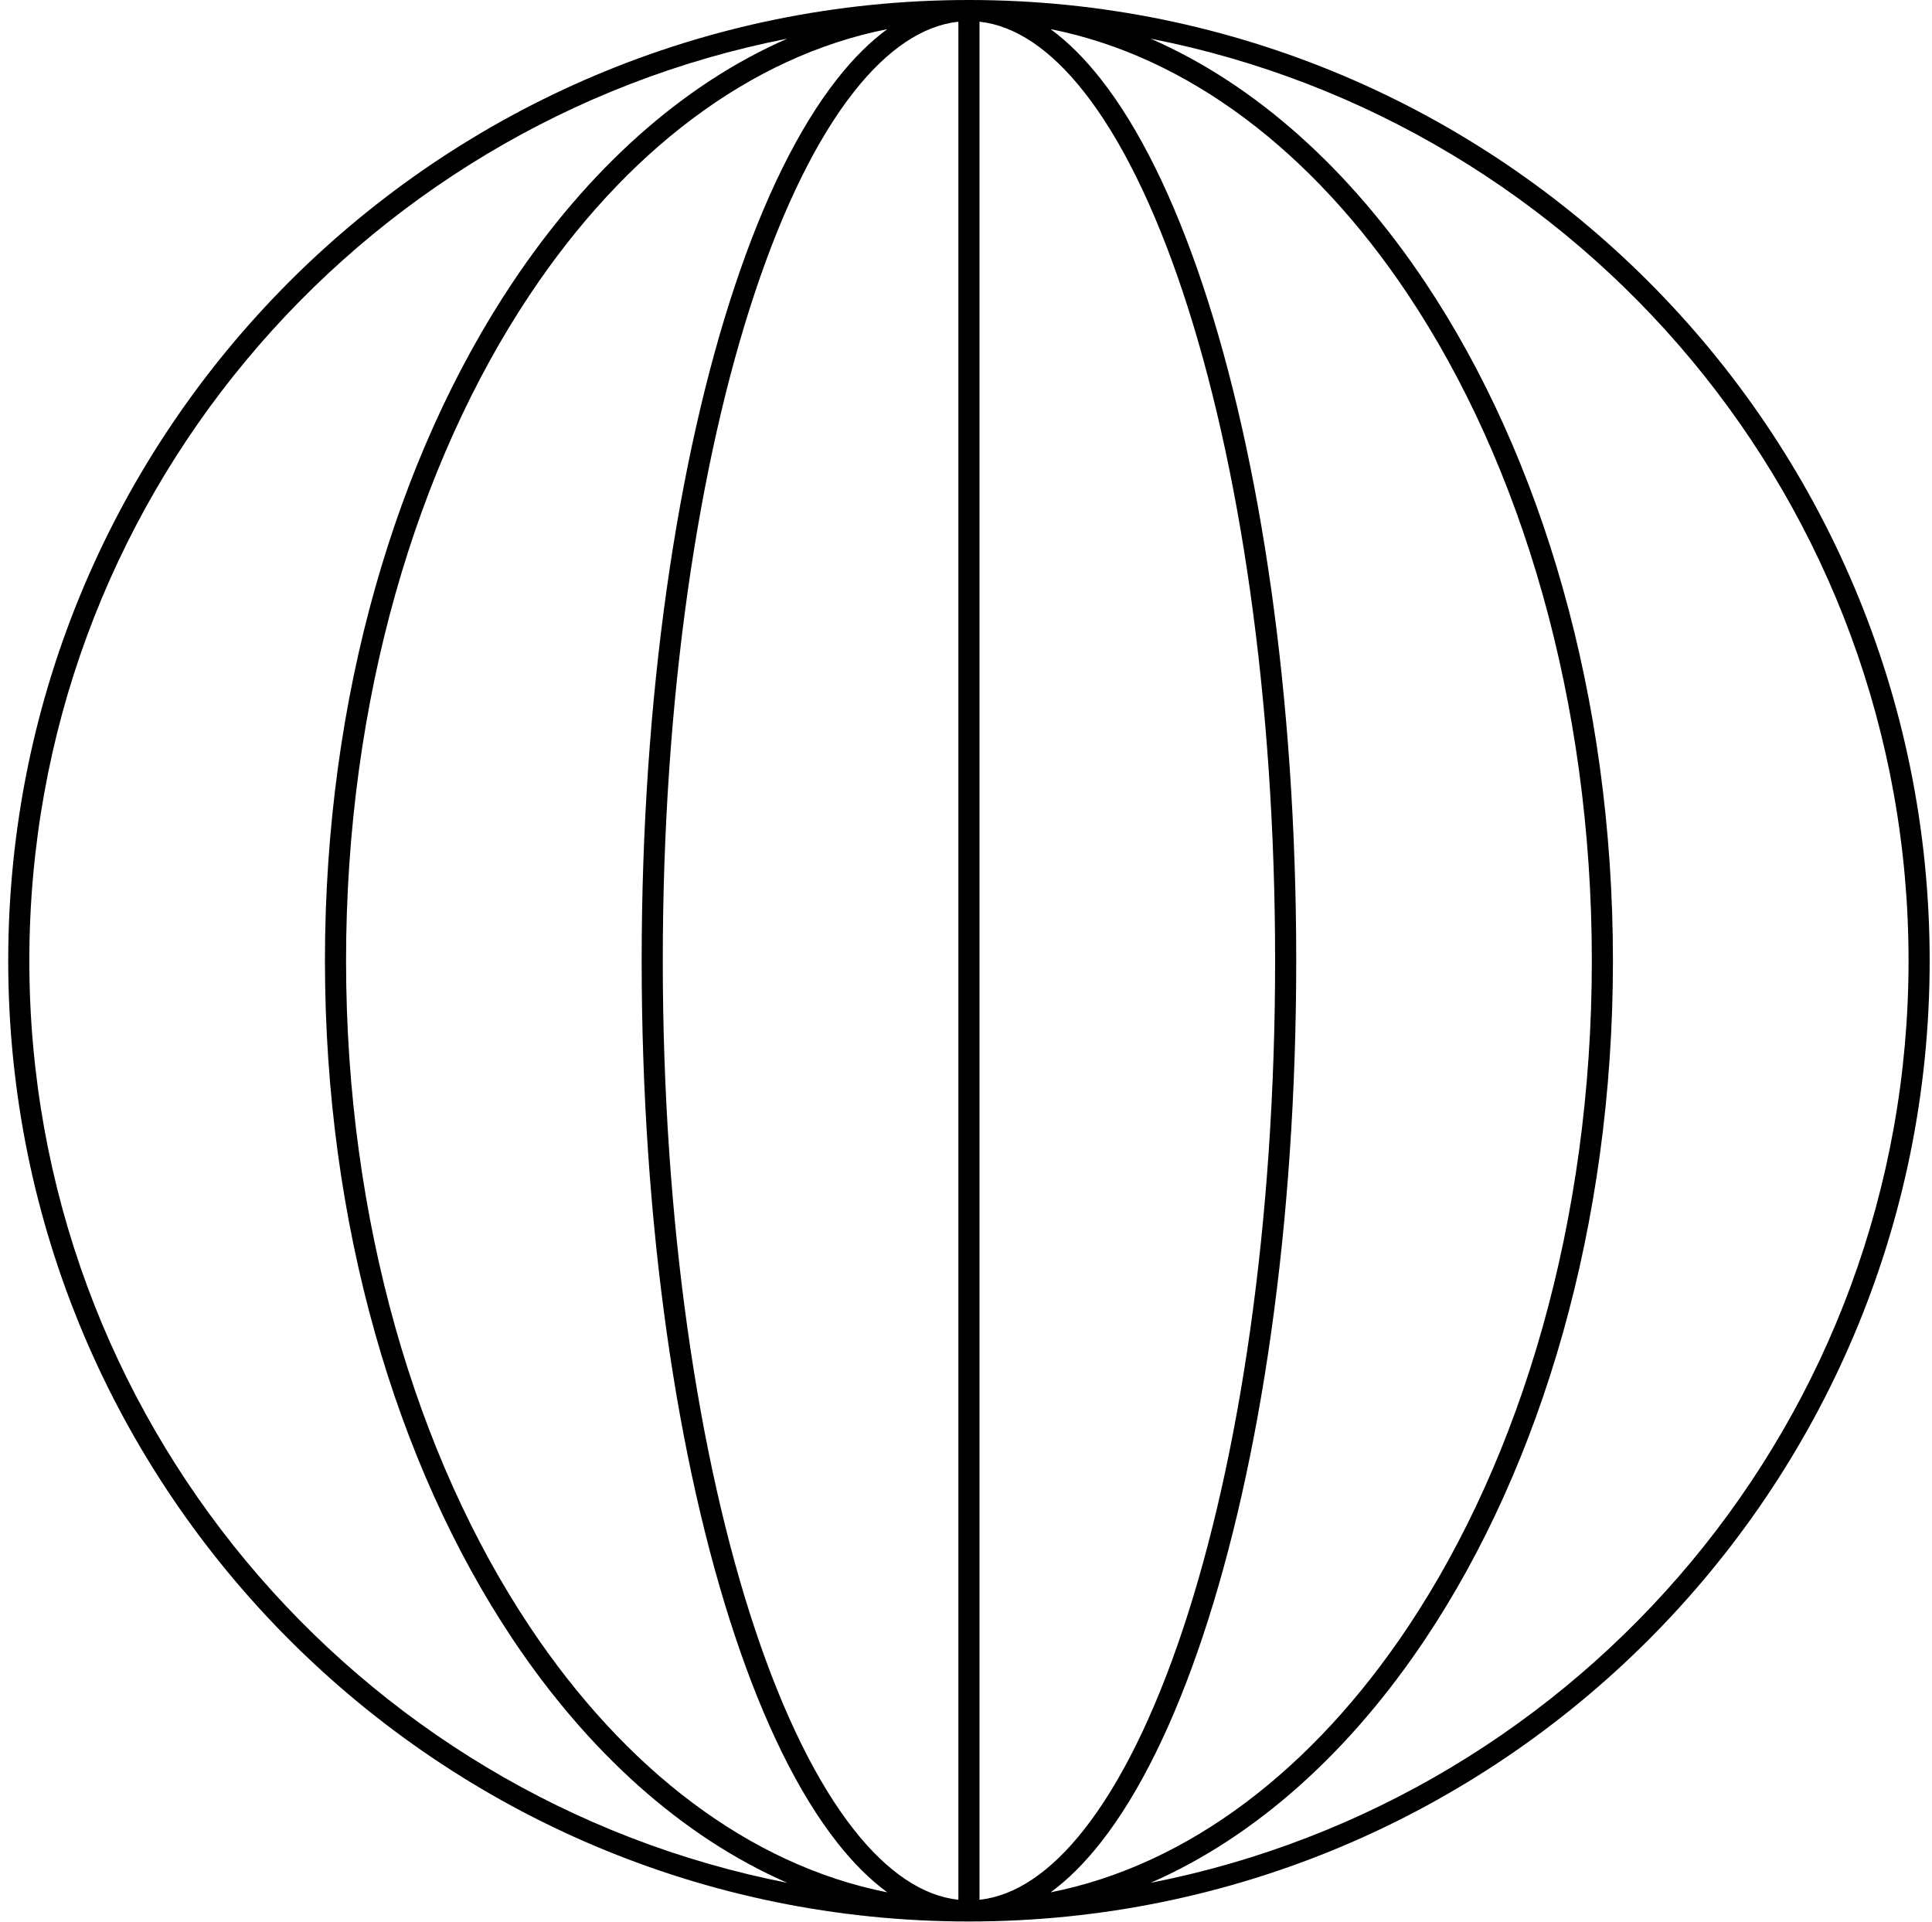
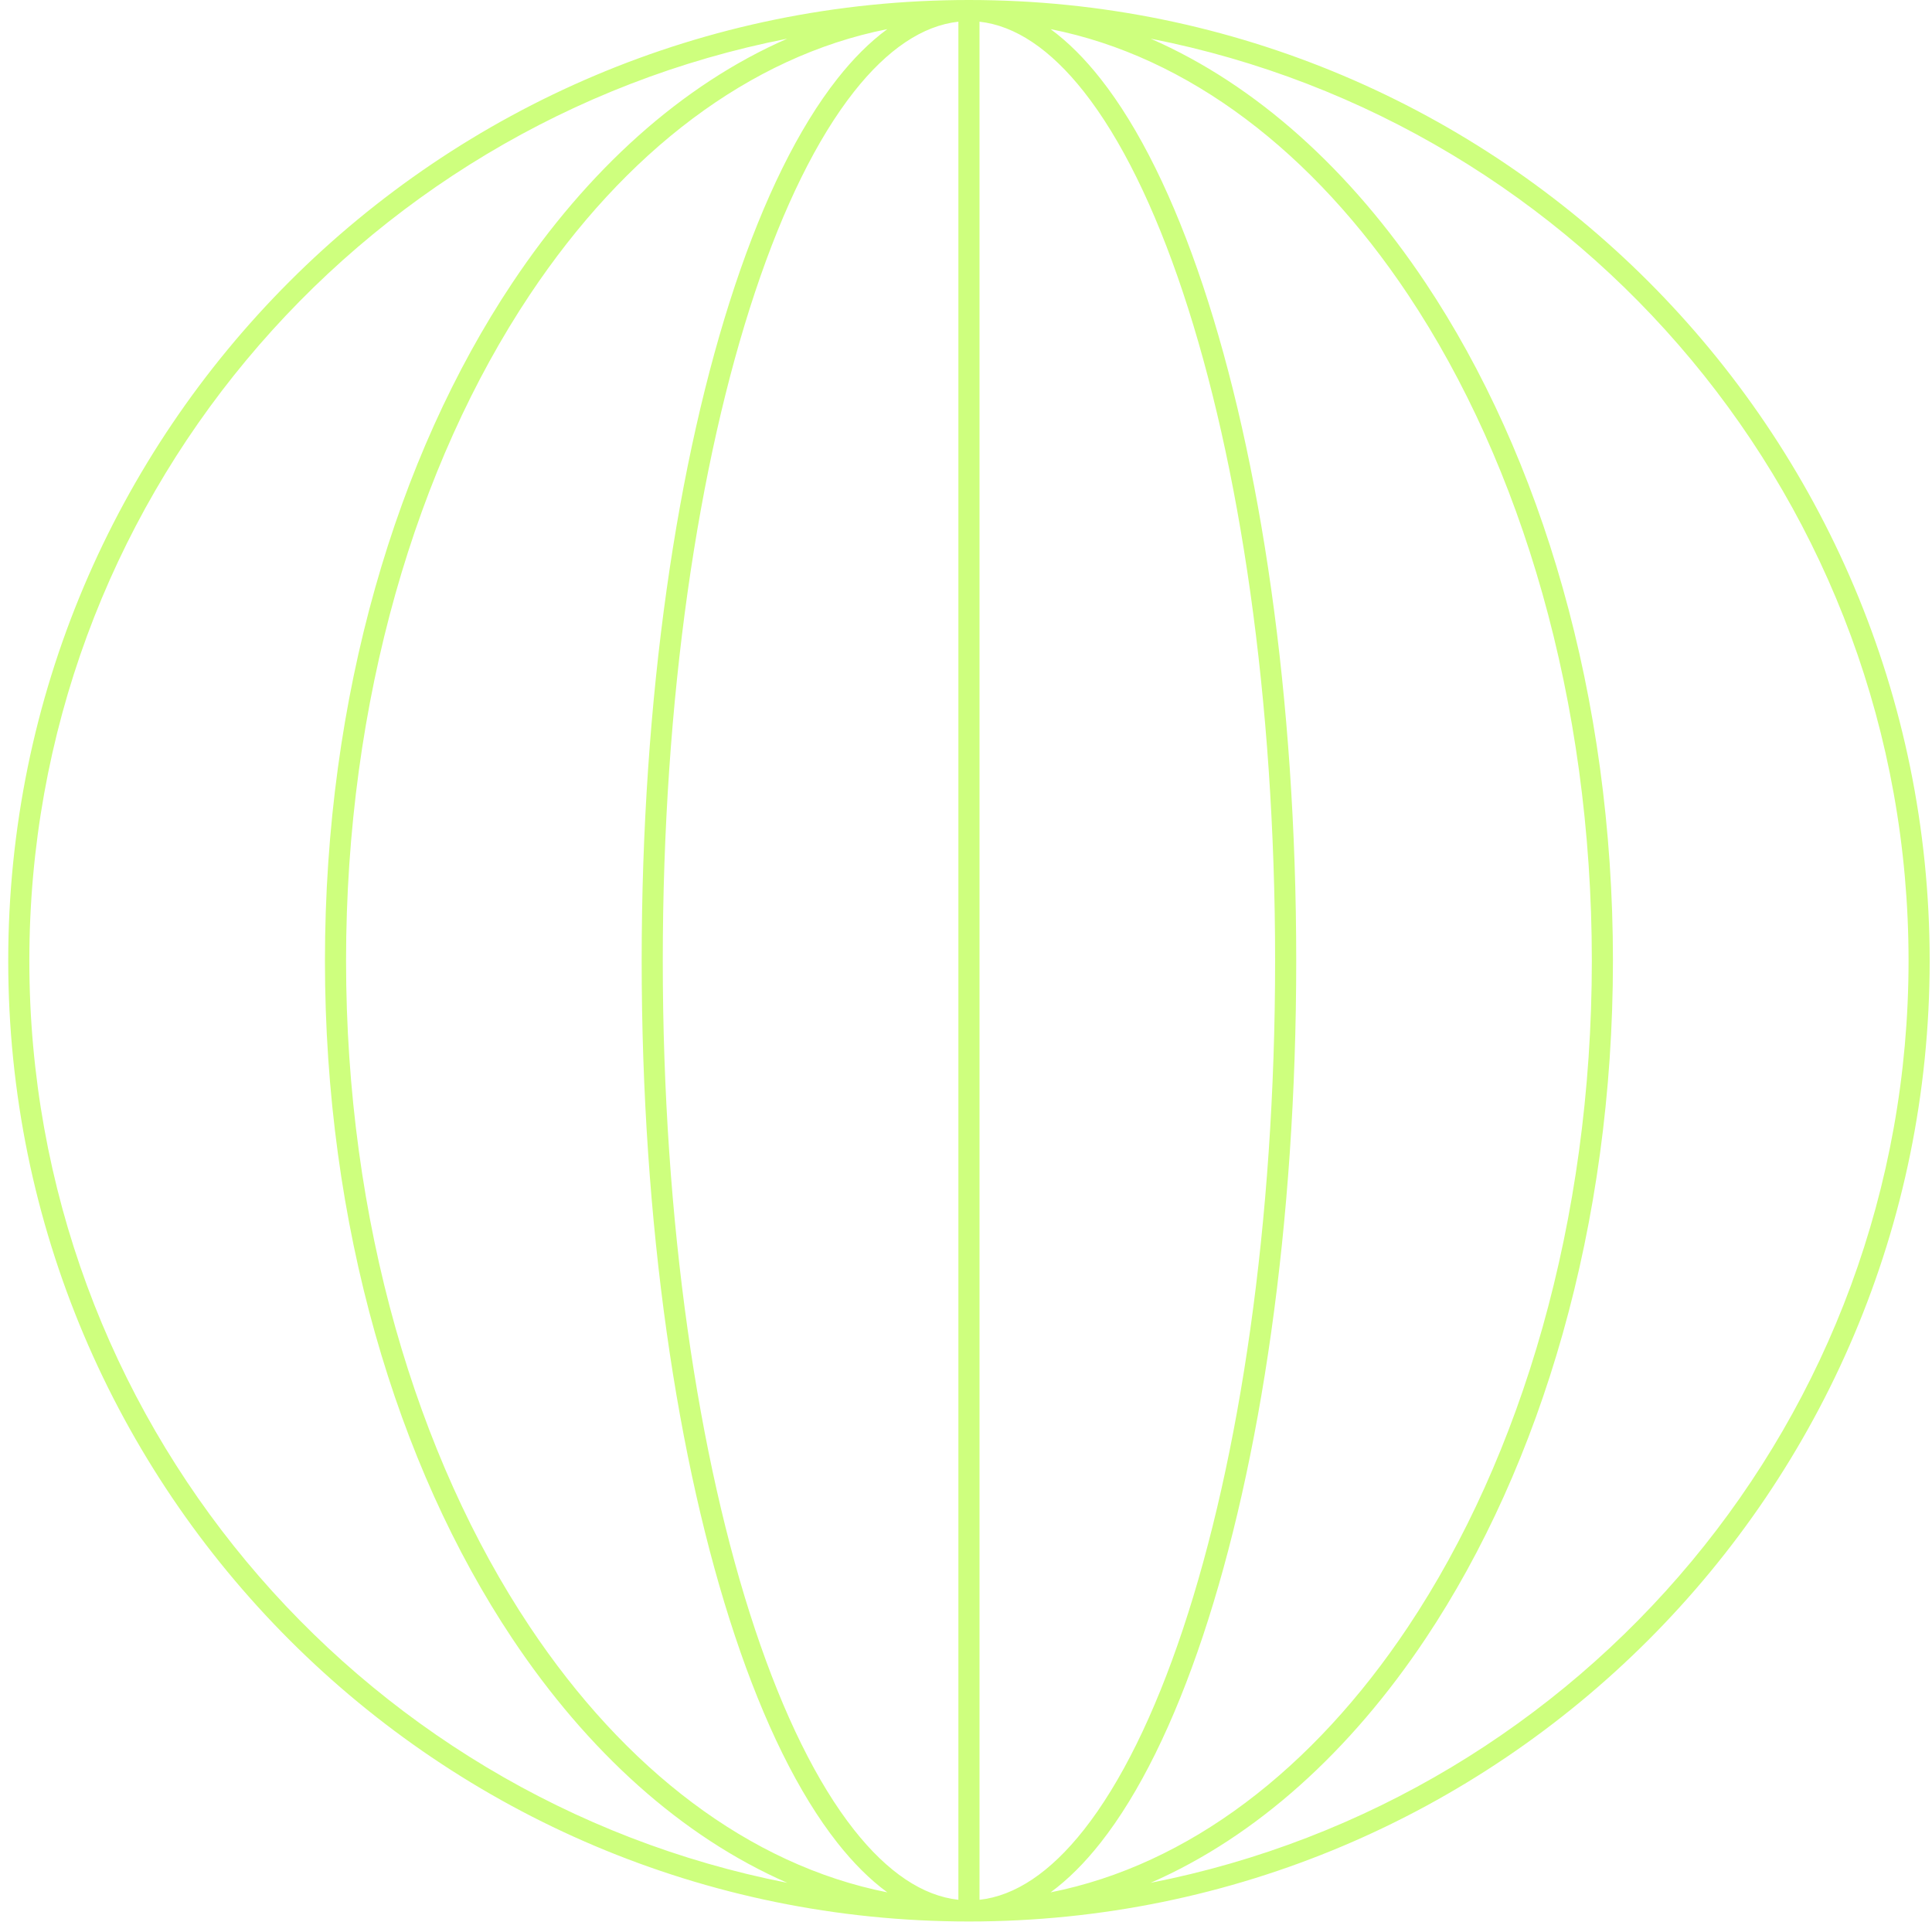
<svg xmlns="http://www.w3.org/2000/svg" width="183" height="182" viewBox="0 0 183 182" fill="none">
-   <path fill-rule="evenodd" clip-rule="evenodd" d="M92.779 179.945C96.146 179.577 99.487 177.349 102.671 173.308C106.162 168.879 109.349 162.409 112.044 154.323C117.43 138.164 120.779 115.775 120.779 91C120.779 66.225 117.43 43.837 112.044 27.677C109.349 19.591 106.162 13.121 102.671 8.692C99.487 4.651 96.146 2.423 92.779 2.055V179.945ZM90.779 179.945V2.055C87.412 2.423 84.072 4.651 80.887 8.692C77.397 13.121 74.21 19.591 71.515 27.677C66.128 43.837 62.779 66.225 62.779 91C62.779 115.775 66.128 138.164 71.515 154.323C74.21 162.409 77.397 168.879 80.887 173.308C84.072 177.349 87.412 179.577 90.779 179.945ZM91.779 0C41.521 0 0.779 40.742 0.779 91C0.779 141.258 41.521 182 91.779 182C142.037 182 182.779 141.258 182.779 91C182.779 40.742 142.037 0 91.779 0ZM50.185 27.915C59.18 14.422 70.973 5.35 84.046 2.76C82.389 3.974 80.81 5.559 79.317 7.454C75.629 12.133 72.351 18.843 69.617 27.044C64.146 43.458 60.779 66.07 60.779 91C60.779 115.93 64.146 138.542 69.617 154.956C72.351 163.157 75.629 169.867 79.317 174.546C80.81 176.441 82.389 178.026 84.046 179.24C70.973 176.65 59.18 167.578 50.185 154.085C39.451 137.984 32.779 115.683 32.779 91C32.779 66.317 39.451 44.016 50.185 27.915ZM133.374 154.085C124.378 167.578 112.586 176.65 99.513 179.24C101.169 178.026 102.749 176.441 104.242 174.546C107.93 169.867 111.207 163.157 113.941 154.956C119.412 138.542 122.779 115.93 122.779 91C122.779 66.07 119.412 43.458 113.941 27.044C111.207 18.843 107.93 12.133 104.242 7.454C102.749 5.559 101.169 3.974 99.513 2.76C112.586 5.35 124.378 14.422 133.374 27.915C144.108 44.016 150.779 66.317 150.779 91C150.779 115.683 144.108 137.984 133.374 154.085ZM74.569 178.337C64.548 173.958 55.632 165.862 48.521 155.194C37.539 138.722 30.779 116.023 30.779 91C30.779 65.977 37.539 43.278 48.521 26.806C55.632 16.138 64.548 8.042 74.569 3.663C33.652 11.68 2.779 47.734 2.779 91C2.779 134.266 33.652 170.32 74.569 178.337ZM108.99 178.337C149.907 170.32 180.779 134.266 180.779 91C180.779 47.734 149.907 11.68 108.99 3.663C119.011 8.042 127.926 16.138 135.038 26.806C146.019 43.278 152.779 65.977 152.779 91C152.779 116.023 146.019 138.722 135.038 155.194C127.926 165.862 119.011 173.958 108.99 178.337Z" fill="black" />
+   <path fill-rule="evenodd" clip-rule="evenodd" d="M92.779 179.945C96.146 179.577 99.487 177.349 102.671 173.308C106.162 168.879 109.349 162.409 112.044 154.323C117.43 138.164 120.779 115.775 120.779 91C120.779 66.225 117.43 43.837 112.044 27.677C109.349 19.591 106.162 13.121 102.671 8.692C99.487 4.651 96.146 2.423 92.779 2.055V179.945ZM90.779 179.945V2.055C87.412 2.423 84.072 4.651 80.887 8.692C77.397 13.121 74.21 19.591 71.515 27.677C66.128 43.837 62.779 66.225 62.779 91C62.779 115.775 66.128 138.164 71.515 154.323C74.21 162.409 77.397 168.879 80.887 173.308C84.072 177.349 87.412 179.577 90.779 179.945ZM91.779 0C41.521 0 0.779 40.742 0.779 91C0.779 141.258 41.521 182 91.779 182C142.037 182 182.779 141.258 182.779 91C182.779 40.742 142.037 0 91.779 0ZM50.185 27.915C59.18 14.422 70.973 5.35 84.046 2.76C82.389 3.974 80.81 5.559 79.317 7.454C75.629 12.133 72.351 18.843 69.617 27.044C64.146 43.458 60.779 66.07 60.779 91C60.779 115.93 64.146 138.542 69.617 154.956C72.351 163.157 75.629 169.867 79.317 174.546C80.81 176.441 82.389 178.026 84.046 179.24C70.973 176.65 59.18 167.578 50.185 154.085C39.451 137.984 32.779 115.683 32.779 91C32.779 66.317 39.451 44.016 50.185 27.915ZM133.374 154.085C124.378 167.578 112.586 176.65 99.513 179.24C101.169 178.026 102.749 176.441 104.242 174.546C107.93 169.867 111.207 163.157 113.941 154.956C119.412 138.542 122.779 115.93 122.779 91C122.779 66.07 119.412 43.458 113.941 27.044C111.207 18.843 107.93 12.133 104.242 7.454C102.749 5.559 101.169 3.974 99.513 2.76C112.586 5.35 124.378 14.422 133.374 27.915C144.108 44.016 150.779 66.317 150.779 91C150.779 115.683 144.108 137.984 133.374 154.085ZM74.569 178.337C64.548 173.958 55.632 165.862 48.521 155.194C37.539 138.722 30.779 116.023 30.779 91C30.779 65.977 37.539 43.278 48.521 26.806C55.632 16.138 64.548 8.042 74.569 3.663C33.652 11.68 2.779 47.734 2.779 91C2.779 134.266 33.652 170.32 74.569 178.337ZM108.99 178.337C149.907 170.32 180.779 134.266 180.779 91C180.779 47.734 149.907 11.68 108.99 3.663C119.011 8.042 127.926 16.138 135.038 26.806C146.019 43.278 152.779 65.977 152.779 91C152.779 116.023 146.019 138.722 135.038 155.194C127.926 165.862 119.011 173.958 108.99 178.337Z" fill="#CEFF7E" />
</svg>
